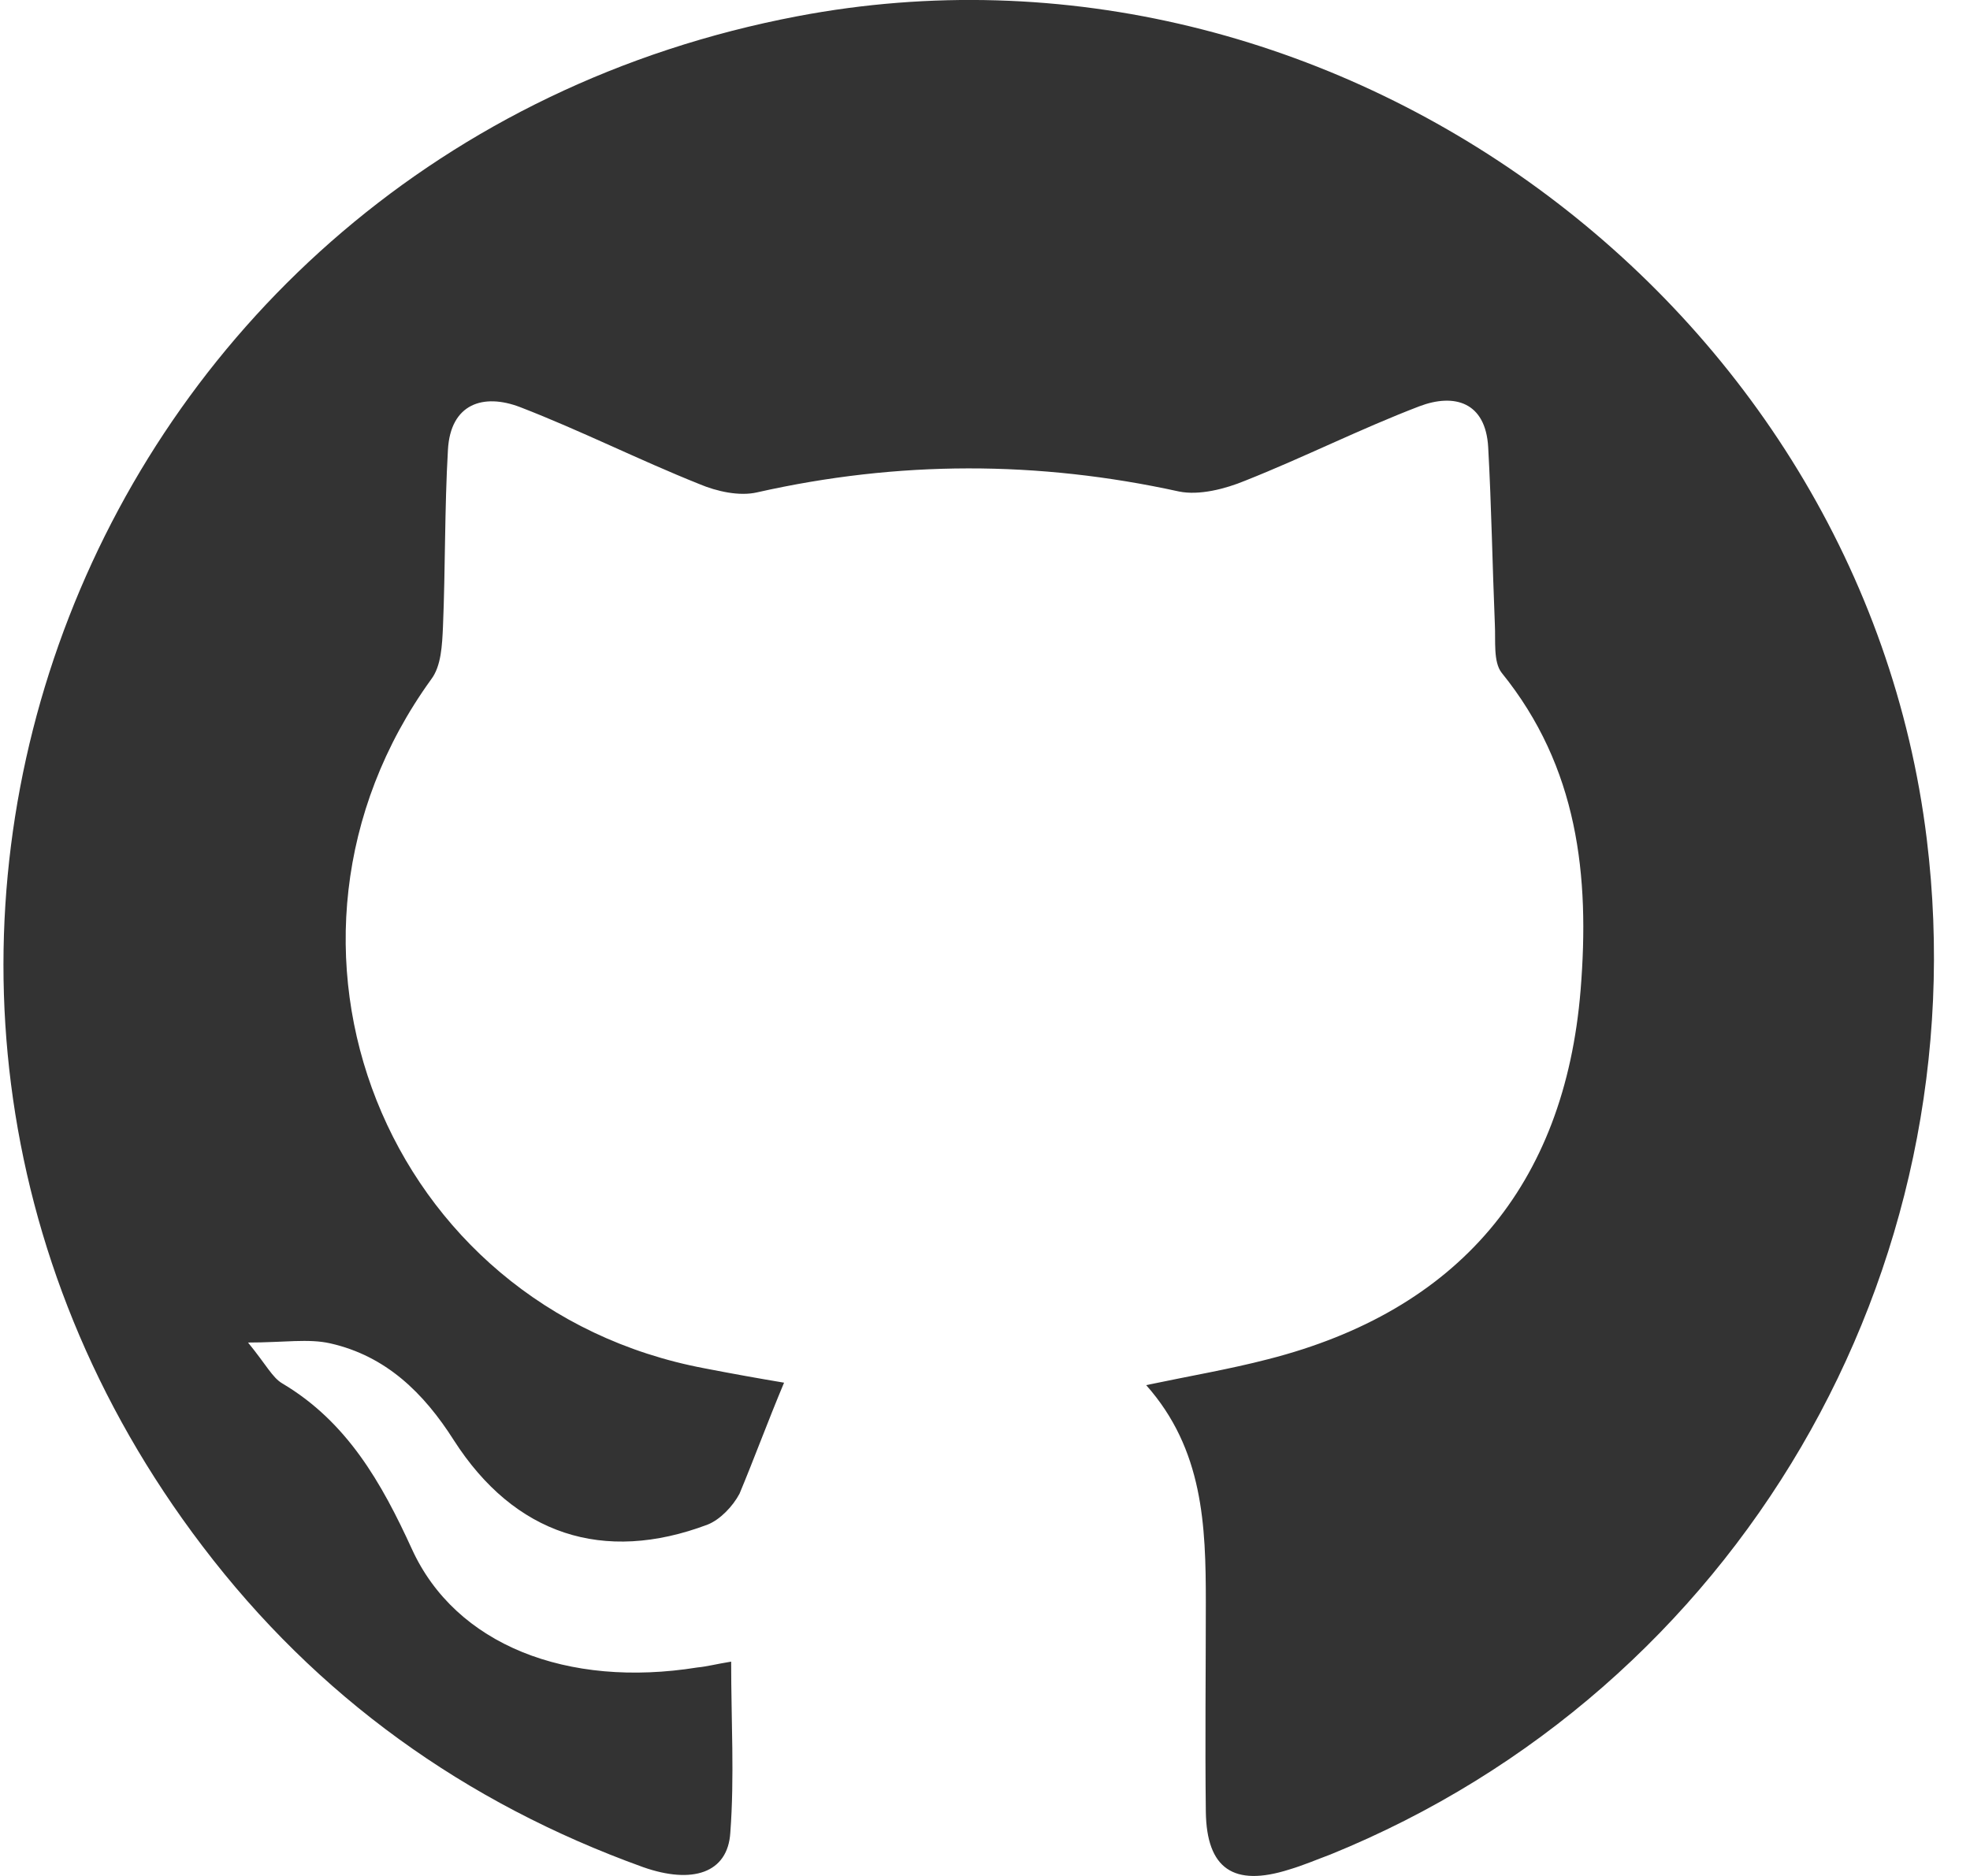
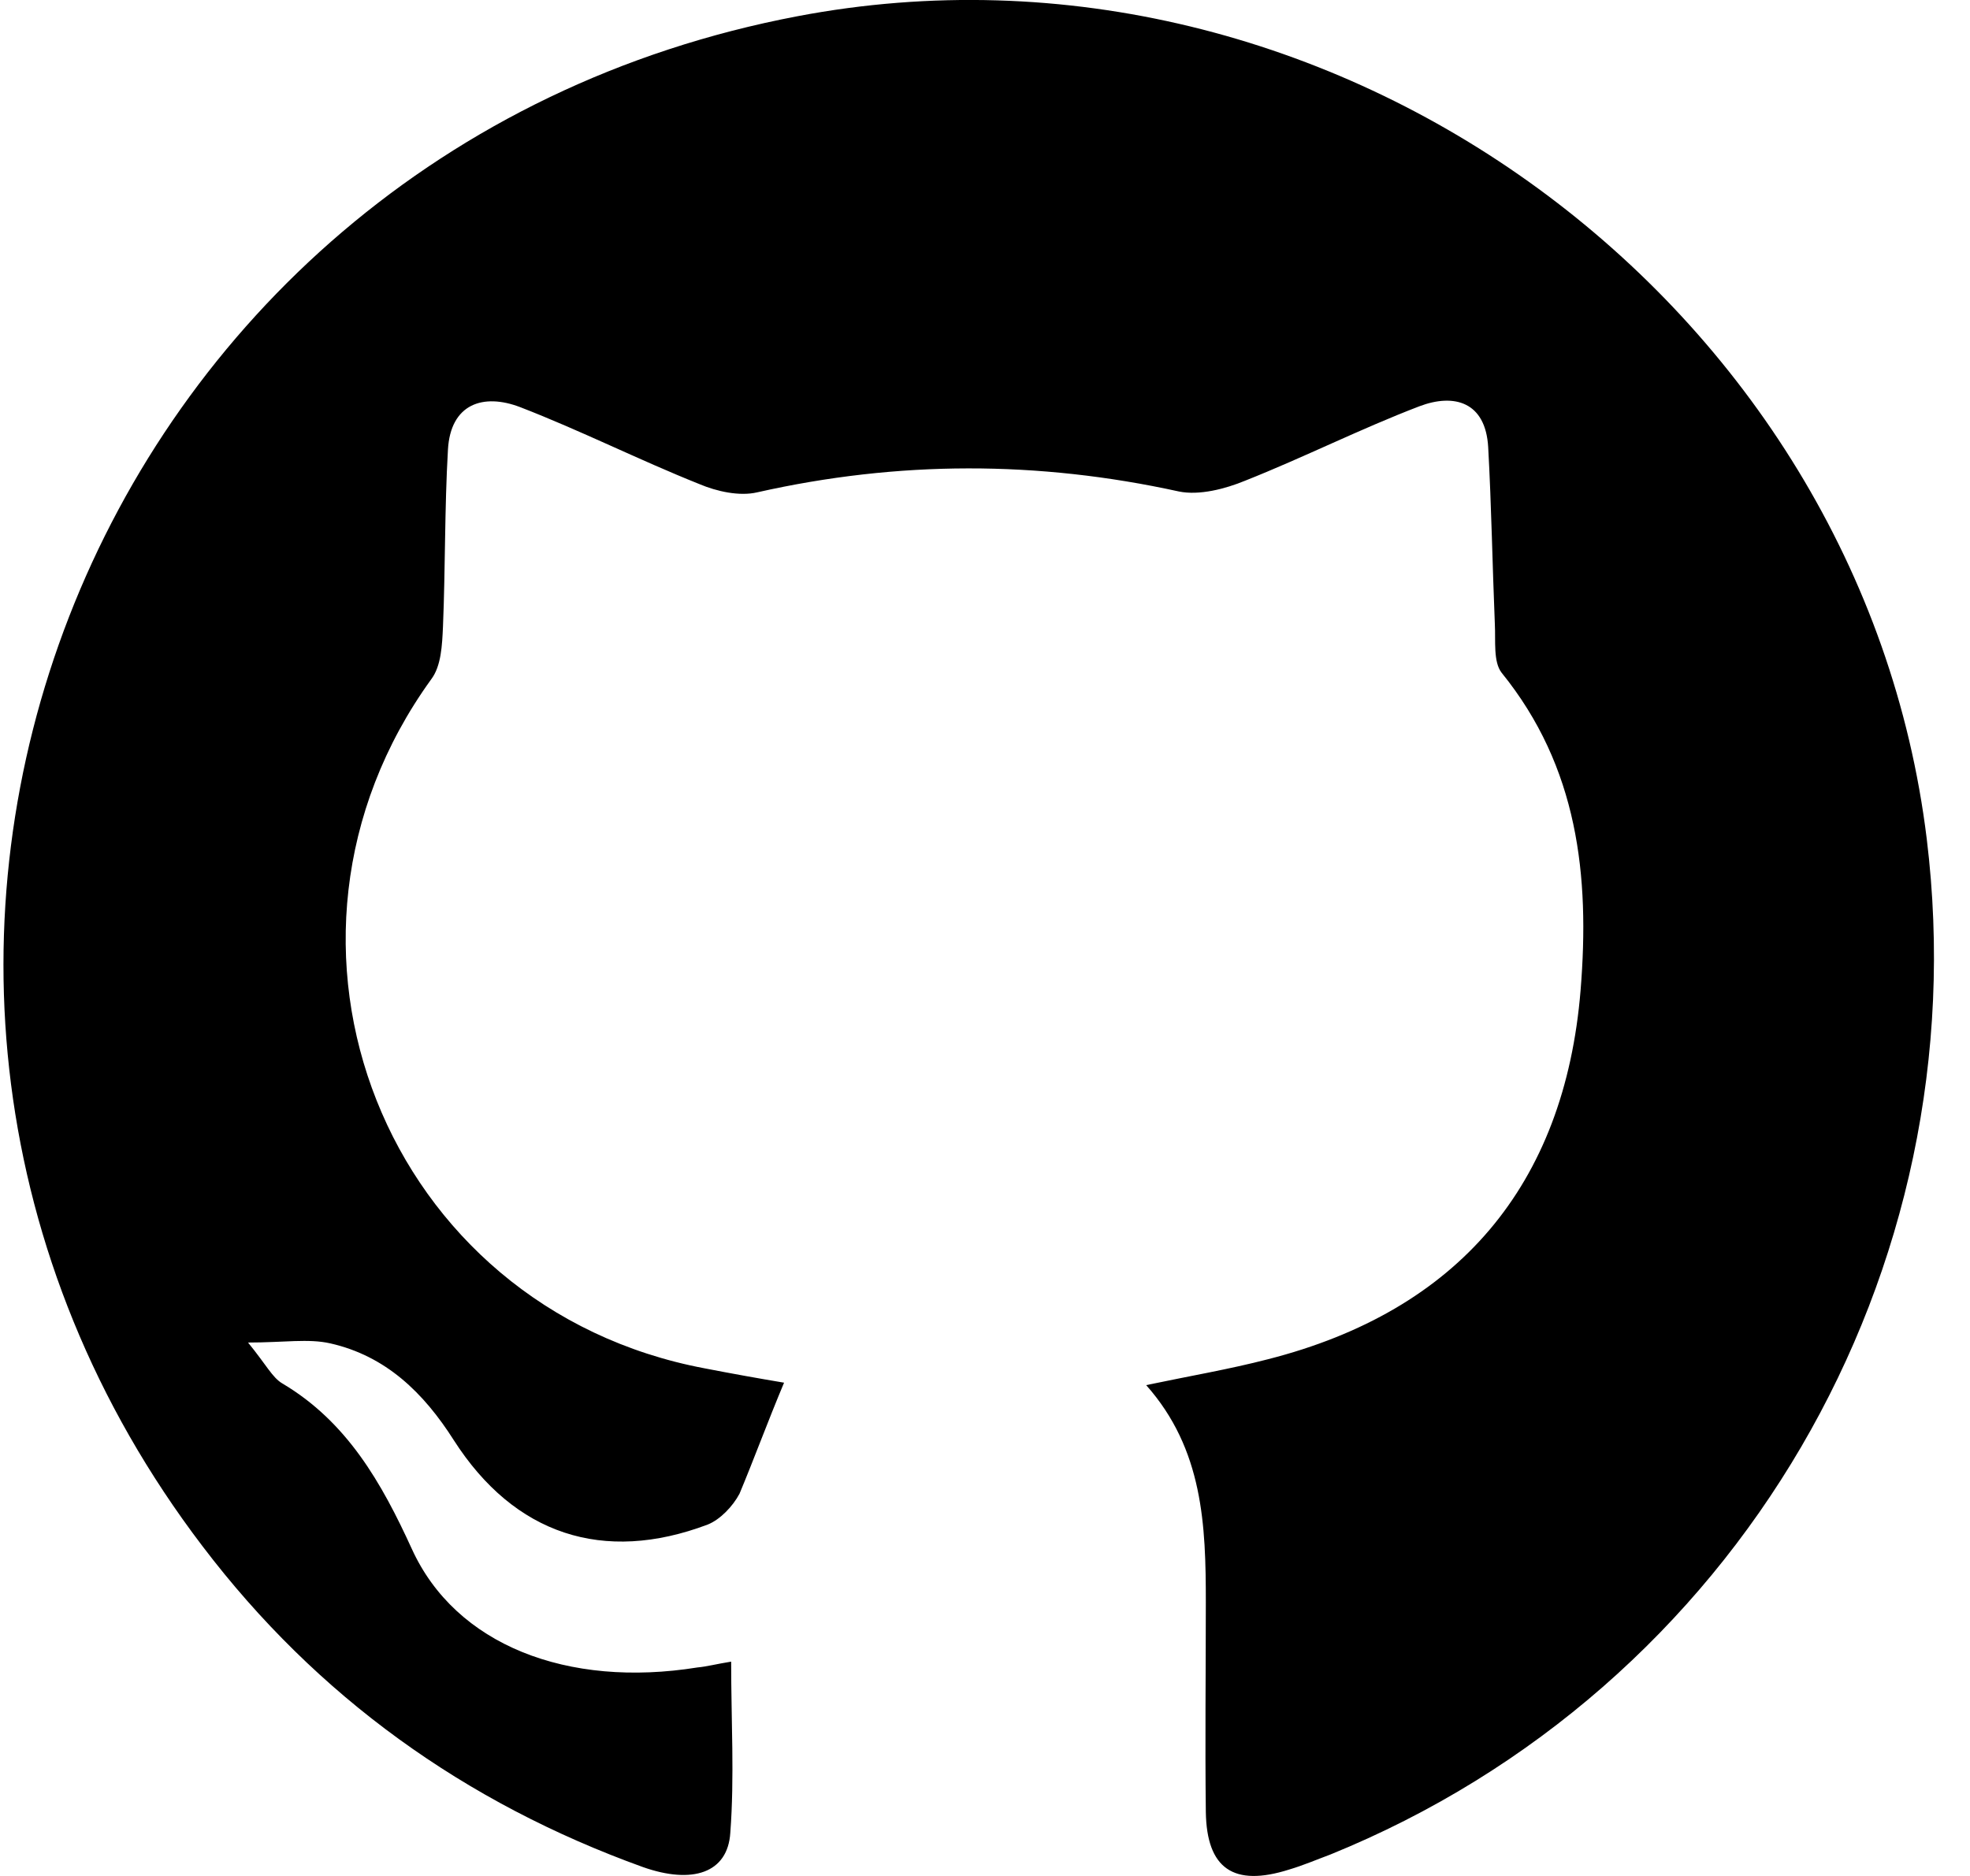
- <svg xmlns="http://www.w3.org/2000/svg" width="21" height="20" viewBox="0 0 21 20" fill="none">
-   <path d="M8.358 14.741C8.089 14.696 7.794 14.643 7.516 14.589C4.104 13.948 2.563 10.057 4.596 7.243C4.704 7.101 4.713 6.878 4.722 6.682C4.748 6.05 4.739 5.418 4.775 4.795C4.802 4.305 5.151 4.189 5.546 4.341C6.19 4.59 6.808 4.902 7.453 5.16C7.641 5.24 7.883 5.293 8.071 5.249C9.576 4.91 11.063 4.91 12.568 5.24C12.783 5.284 13.06 5.213 13.275 5.124C13.902 4.875 14.502 4.572 15.129 4.332C15.505 4.189 15.837 4.287 15.864 4.768C15.899 5.4 15.909 6.032 15.935 6.656C15.944 6.834 15.917 7.056 16.007 7.172C16.822 8.178 16.948 9.336 16.849 10.556C16.679 12.639 15.541 13.975 13.517 14.491C13.105 14.598 12.684 14.669 12.218 14.767C12.827 15.453 12.854 16.263 12.854 17.082C12.854 17.831 12.845 18.57 12.854 19.317C12.863 19.923 13.15 20.119 13.741 19.932C13.893 19.887 14.037 19.825 14.18 19.772C18.524 18.009 21.103 13.556 20.539 8.944C19.84 3.236 14.207 -0.913 8.501 0.173C0.906 1.616 -2.498 10.369 2.16 16.486C3.378 18.089 4.954 19.22 6.853 19.905C7.382 20.092 7.758 19.968 7.785 19.54C7.83 18.944 7.794 18.347 7.794 17.715C7.633 17.741 7.534 17.768 7.435 17.777C6.047 18 4.856 17.537 4.39 16.513C4.068 15.809 3.7 15.159 3.011 14.75C2.903 14.687 2.841 14.554 2.644 14.313C3.029 14.313 3.288 14.269 3.521 14.322C4.113 14.456 4.516 14.848 4.838 15.355C5.483 16.361 6.432 16.673 7.543 16.254C7.677 16.201 7.812 16.059 7.883 15.925C8.036 15.56 8.179 15.168 8.358 14.741Z" fill="#333333" />
+ <svg xmlns="http://www.w3.org/2000/svg" width="21" height="20" viewBox="0 0 21 20">
+   <path d="M8.358 14.741C8.089 14.696 7.794 14.643 7.516 14.589C4.104 13.948 2.563 10.057 4.596 7.243C4.704 7.101 4.713 6.878 4.722 6.682C4.748 6.05 4.739 5.418 4.775 4.795C4.802 4.305 5.151 4.189 5.546 4.341C6.19 4.59 6.808 4.902 7.453 5.16C7.641 5.24 7.883 5.293 8.071 5.249C9.576 4.91 11.063 4.91 12.568 5.24C12.783 5.284 13.06 5.213 13.275 5.124C13.902 4.875 14.502 4.572 15.129 4.332C15.505 4.189 15.837 4.287 15.864 4.768C15.899 5.4 15.909 6.032 15.935 6.656C15.944 6.834 15.917 7.056 16.007 7.172C16.822 8.178 16.948 9.336 16.849 10.556C16.679 12.639 15.541 13.975 13.517 14.491C13.105 14.598 12.684 14.669 12.218 14.767C12.827 15.453 12.854 16.263 12.854 17.082C12.854 17.831 12.845 18.57 12.854 19.317C12.863 19.923 13.15 20.119 13.741 19.932C13.893 19.887 14.037 19.825 14.18 19.772C18.524 18.009 21.103 13.556 20.539 8.944C19.84 3.236 14.207 -0.913 8.501 0.173C0.906 1.616 -2.498 10.369 2.16 16.486C3.378 18.089 4.954 19.22 6.853 19.905C7.382 20.092 7.758 19.968 7.785 19.54C7.83 18.944 7.794 18.347 7.794 17.715C7.633 17.741 7.534 17.768 7.435 17.777C6.047 18 4.856 17.537 4.39 16.513C4.068 15.809 3.7 15.159 3.011 14.75C2.903 14.687 2.841 14.554 2.644 14.313C3.029 14.313 3.288 14.269 3.521 14.322C4.113 14.456 4.516 14.848 4.838 15.355C5.483 16.361 6.432 16.673 7.543 16.254C7.677 16.201 7.812 16.059 7.883 15.925C8.036 15.56 8.179 15.168 8.358 14.741Z" />
</svg>
